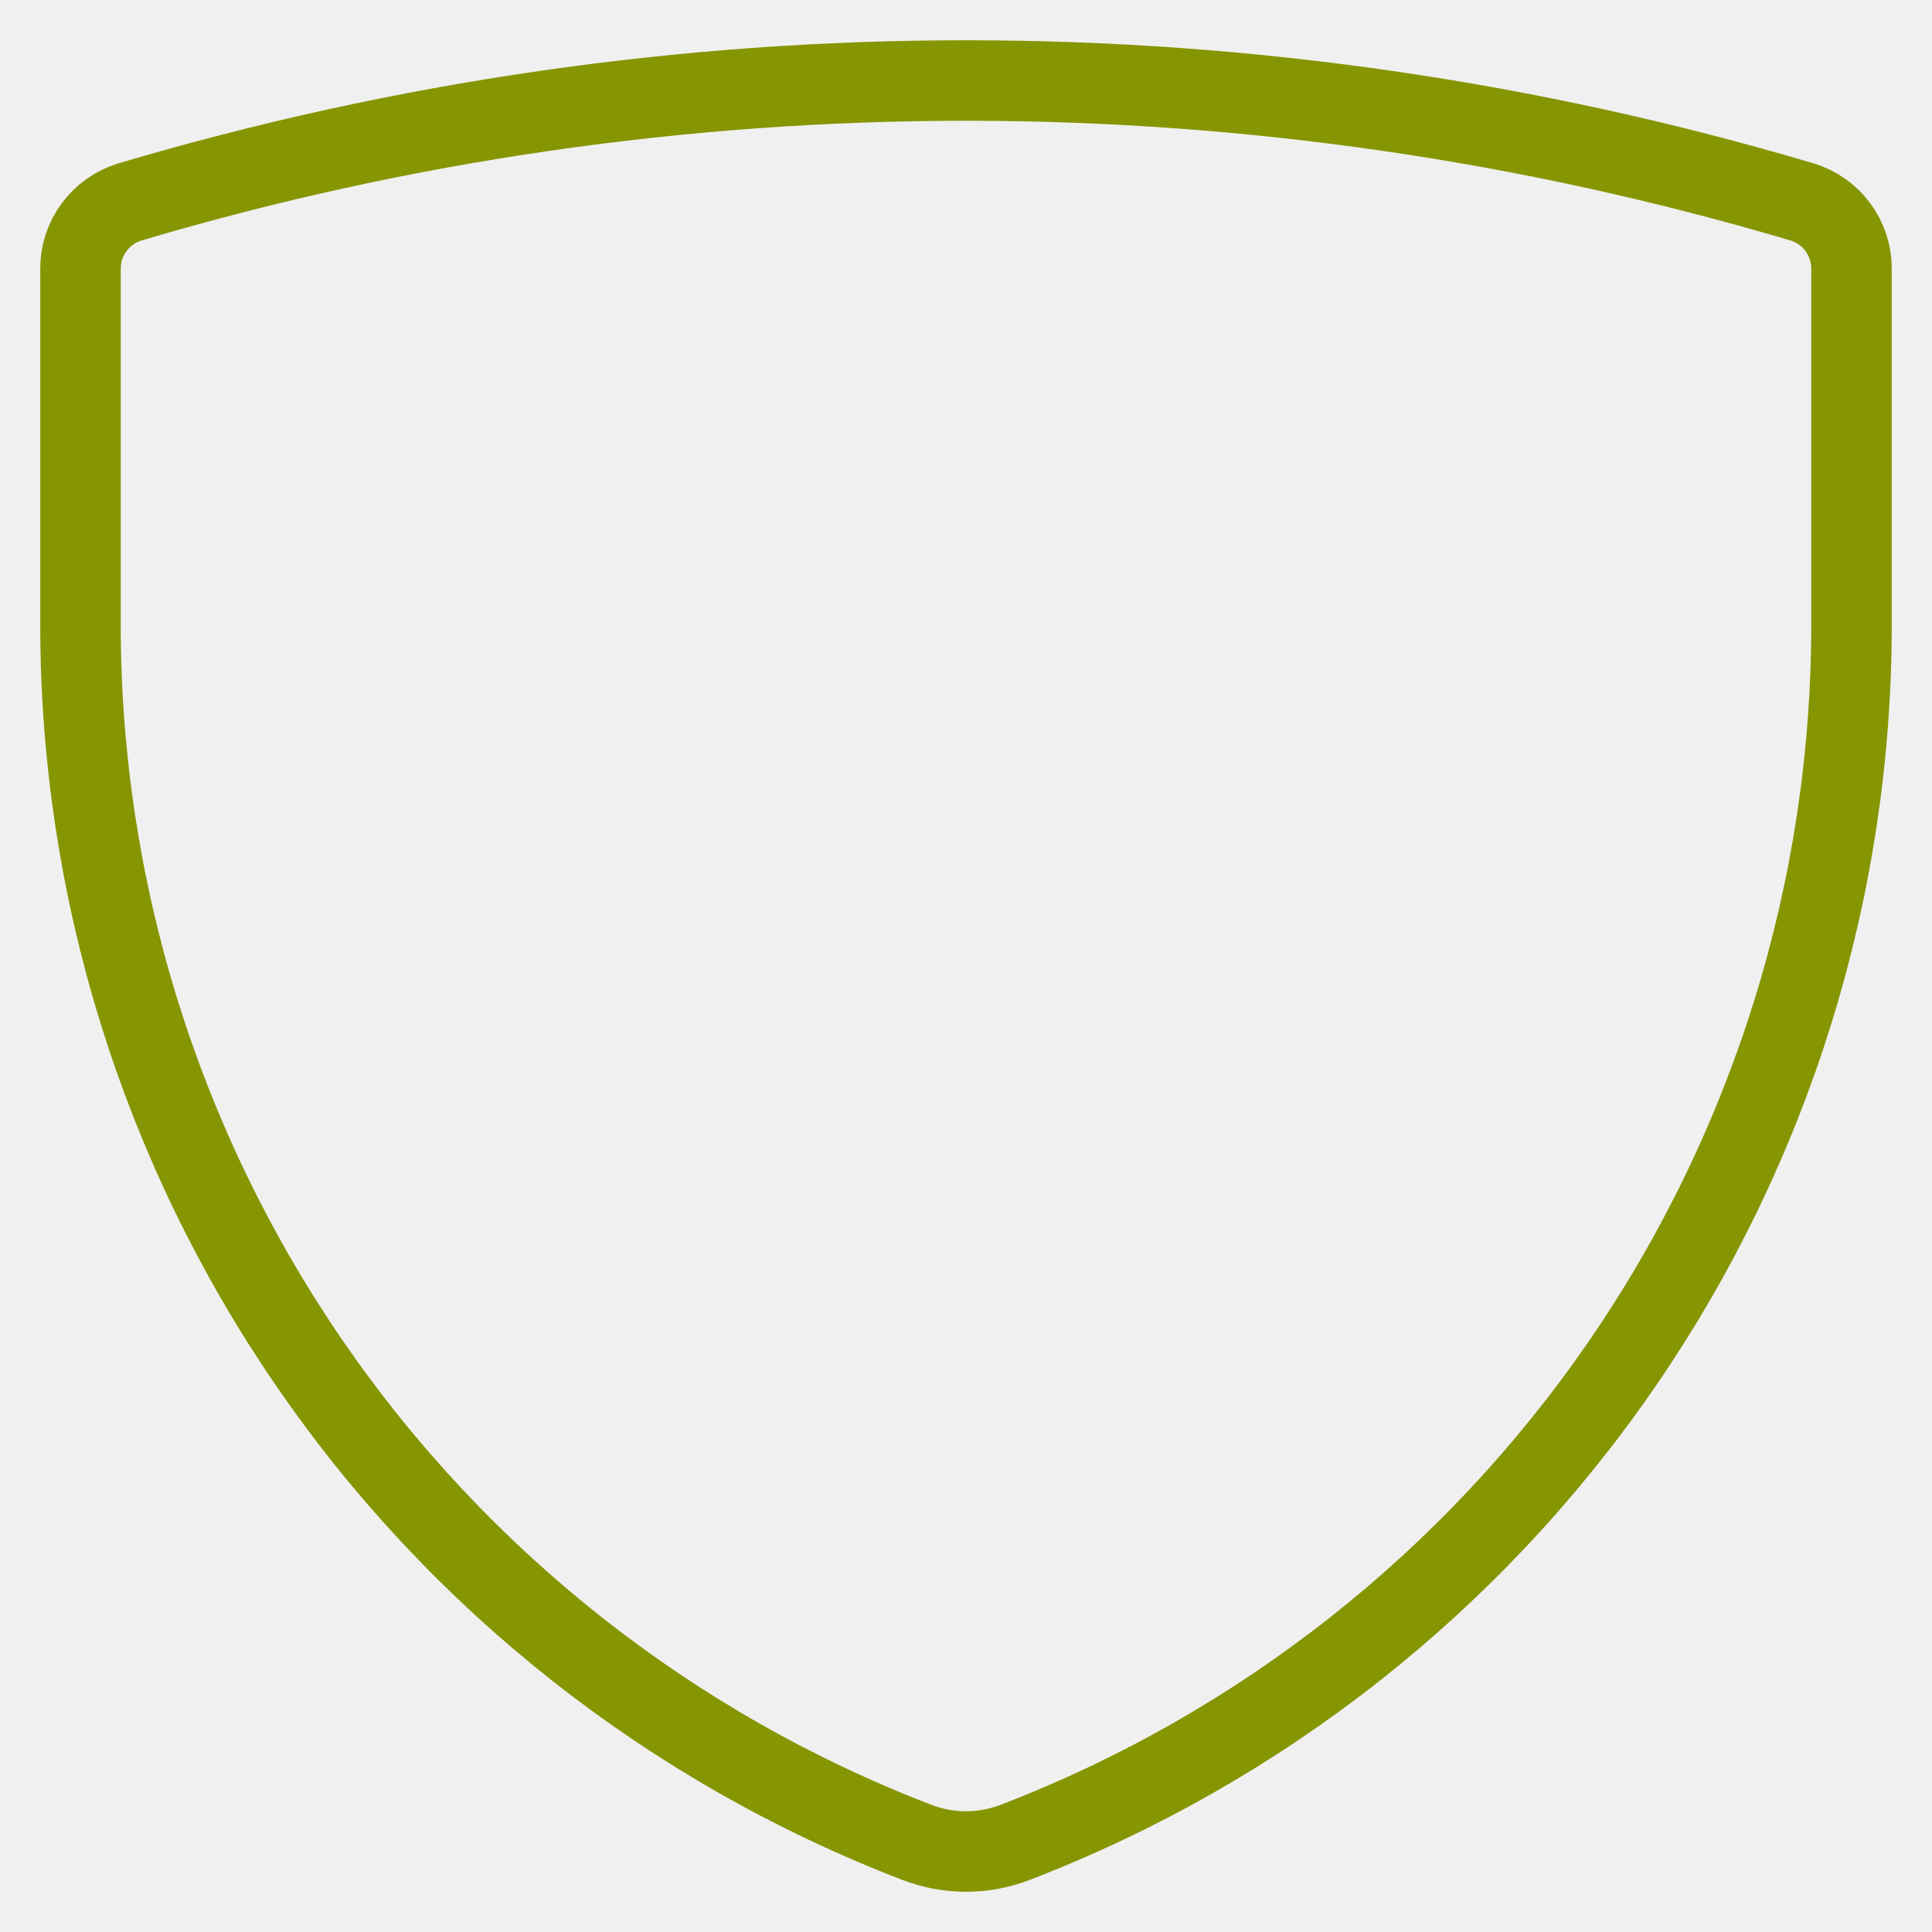
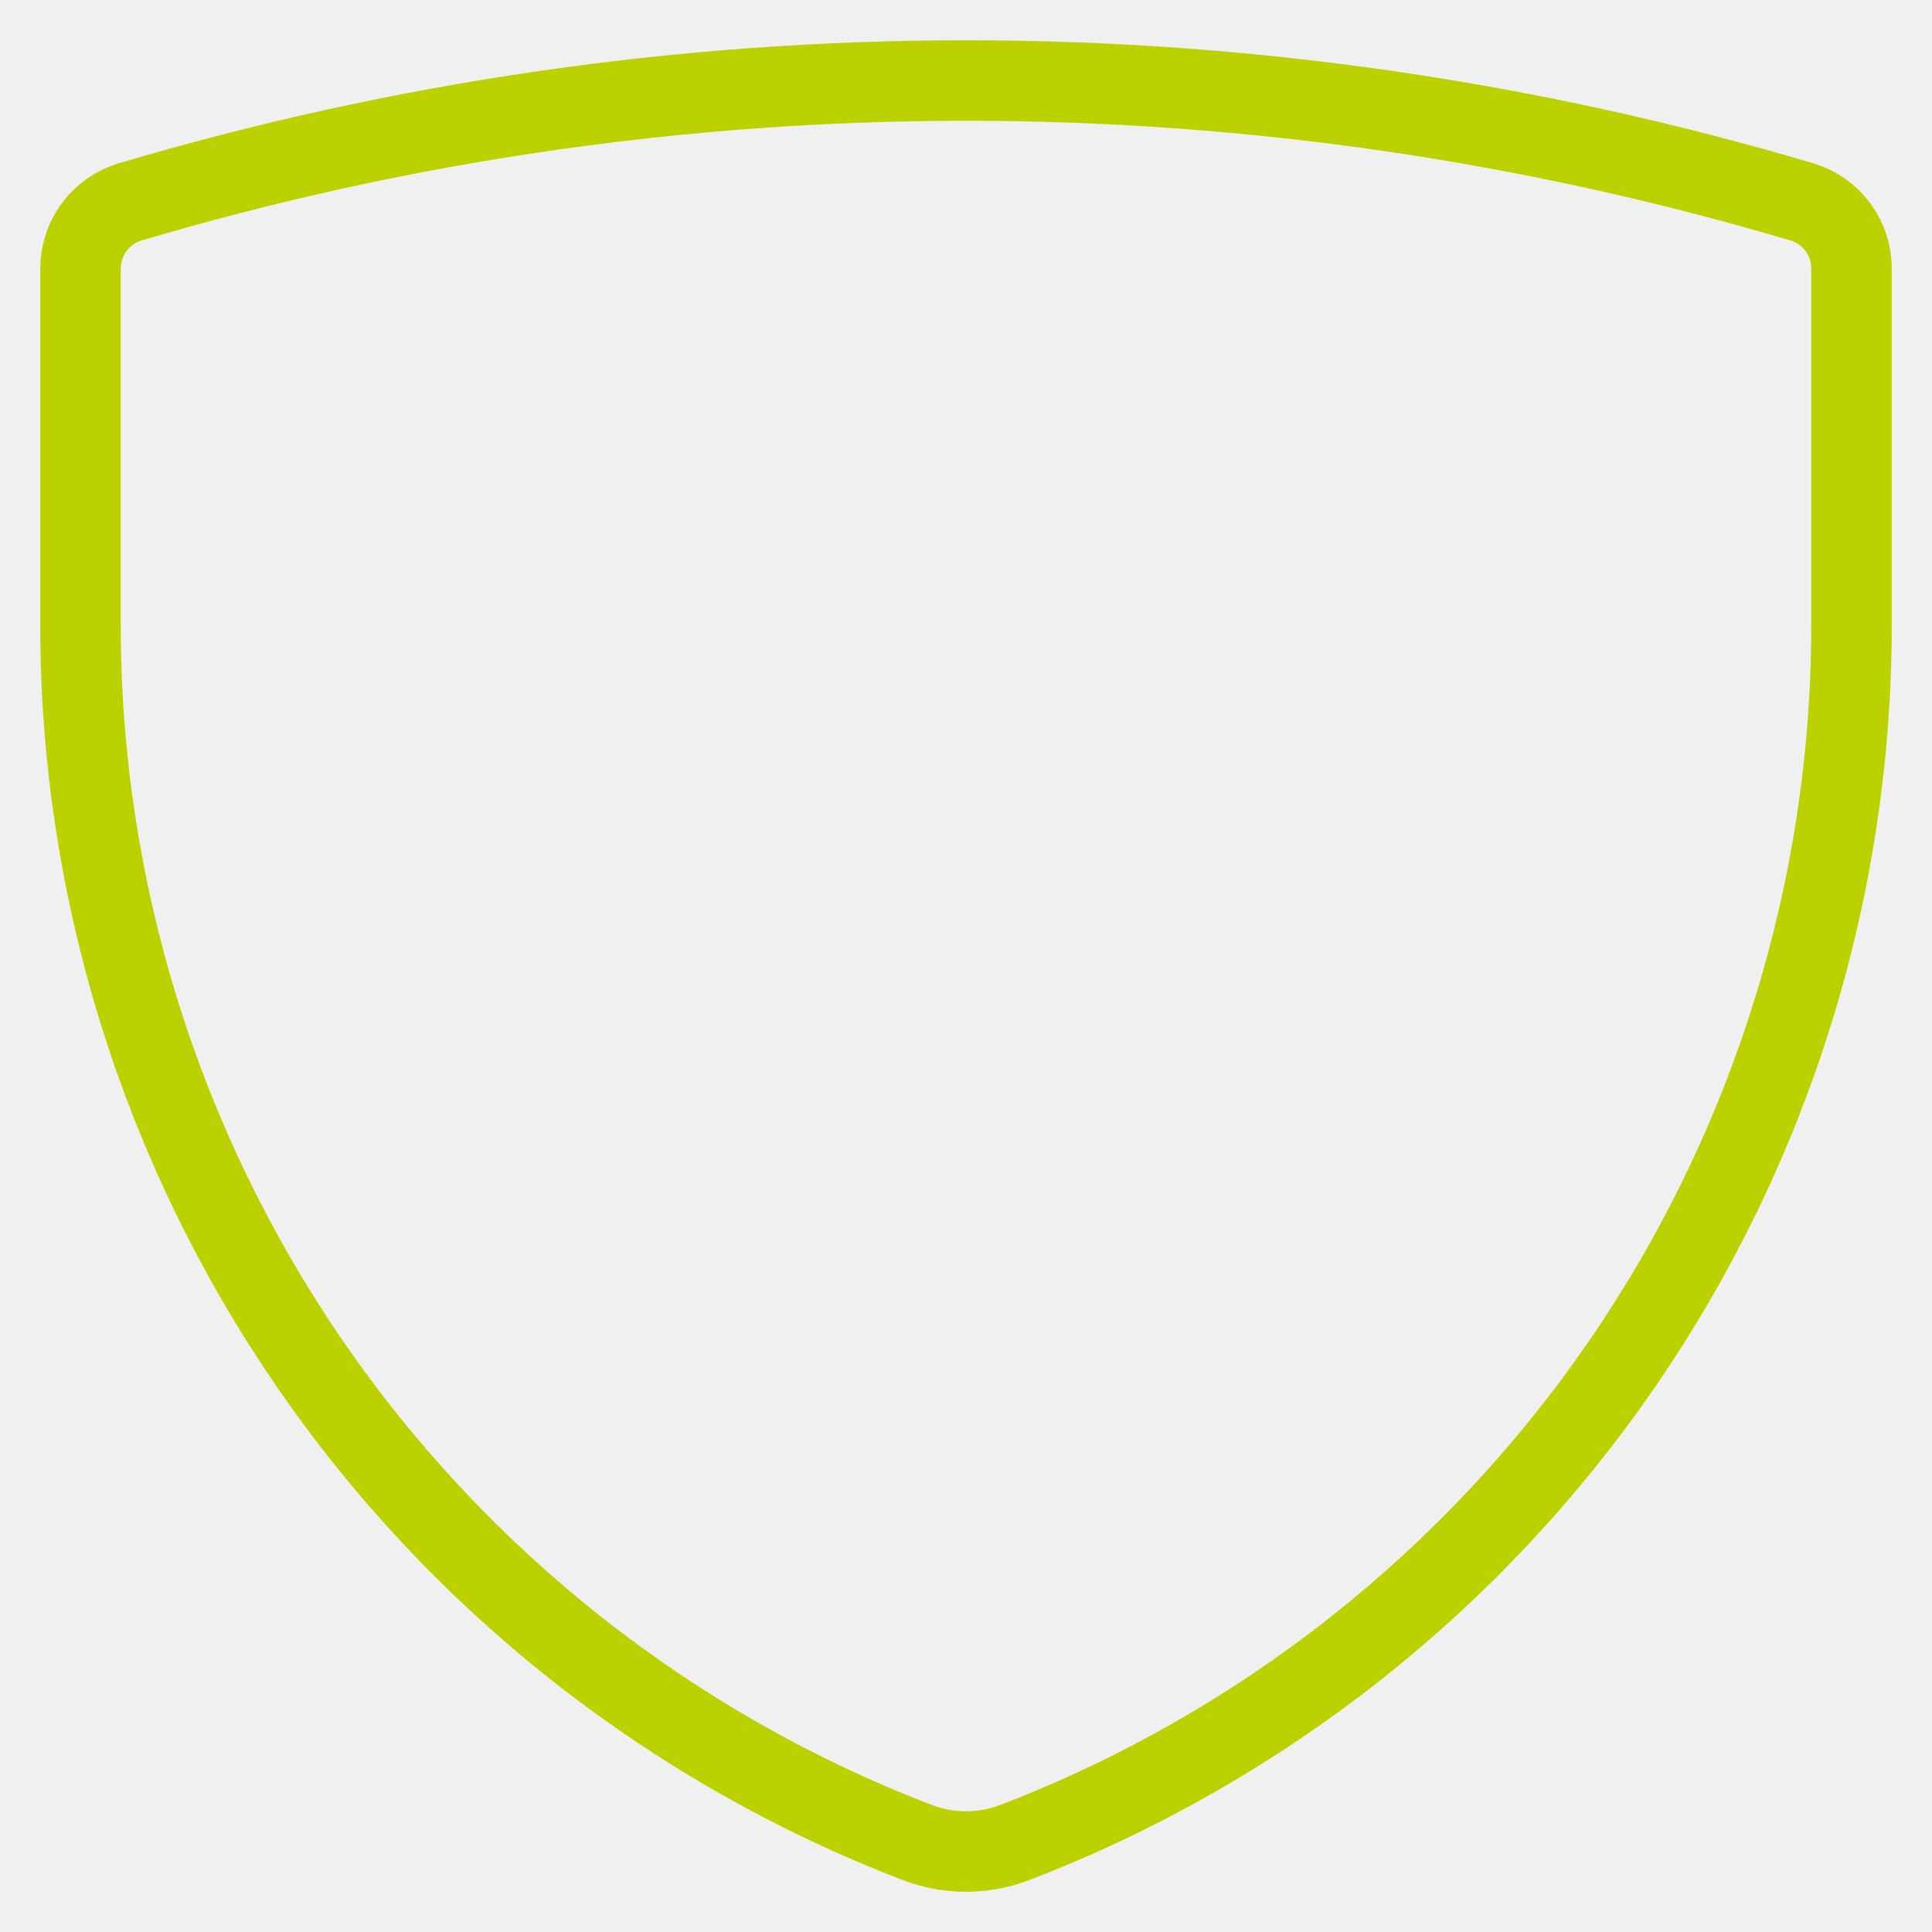
<svg xmlns="http://www.w3.org/2000/svg" width="24" height="24" viewBox="0 0 24 24" fill="none">
  <g id="Essentials / SeguranÃ§a" clip-path="url(#clip0_2077_48976)">
-     <path id="Vector" d="M12.609 22.887C12.217 23.038 11.783 23.038 11.391 22.887V22.887C8.332 21.712 5.701 19.637 3.845 16.936C1.99 14.234 0.998 11.034 1 7.757V3.339C0.999 3.154 1.058 2.973 1.168 2.824C1.277 2.675 1.432 2.565 1.609 2.51C8.39 0.497 15.61 0.497 22.391 2.51C22.568 2.565 22.723 2.675 22.832 2.824C22.942 2.973 23.001 3.154 23 3.339V7.757C23.002 11.034 22.01 14.234 20.155 16.936C18.299 19.637 15.668 21.712 12.609 22.887V22.887Z" stroke="#869502" stroke-linecap="round" stroke-linejoin="round" />
+     <path id="Vector" d="M12.609 22.887C12.217 23.038 11.783 23.038 11.391 22.887V22.887C8.332 21.712 5.701 19.637 3.845 16.936C1.99 14.234 0.998 11.034 1 7.757V3.339C0.999 3.154 1.058 2.973 1.168 2.824C1.277 2.675 1.432 2.565 1.609 2.51C8.39 0.497 15.61 0.497 22.391 2.51C22.568 2.565 22.723 2.675 22.832 2.824C22.942 2.973 23.001 3.154 23 3.339V7.757C23.002 11.034 22.01 14.234 20.155 16.936C18.299 19.637 15.668 21.712 12.609 22.887V22.887Z" stroke="#BCD200" stroke-linecap="round" stroke-linejoin="round" />
  </g>
  <defs>
    <clipPath id="clip0_2077_48976">
      <rect width="24" height="24" fill="white" />
    </clipPath>
  </defs>
</svg>
